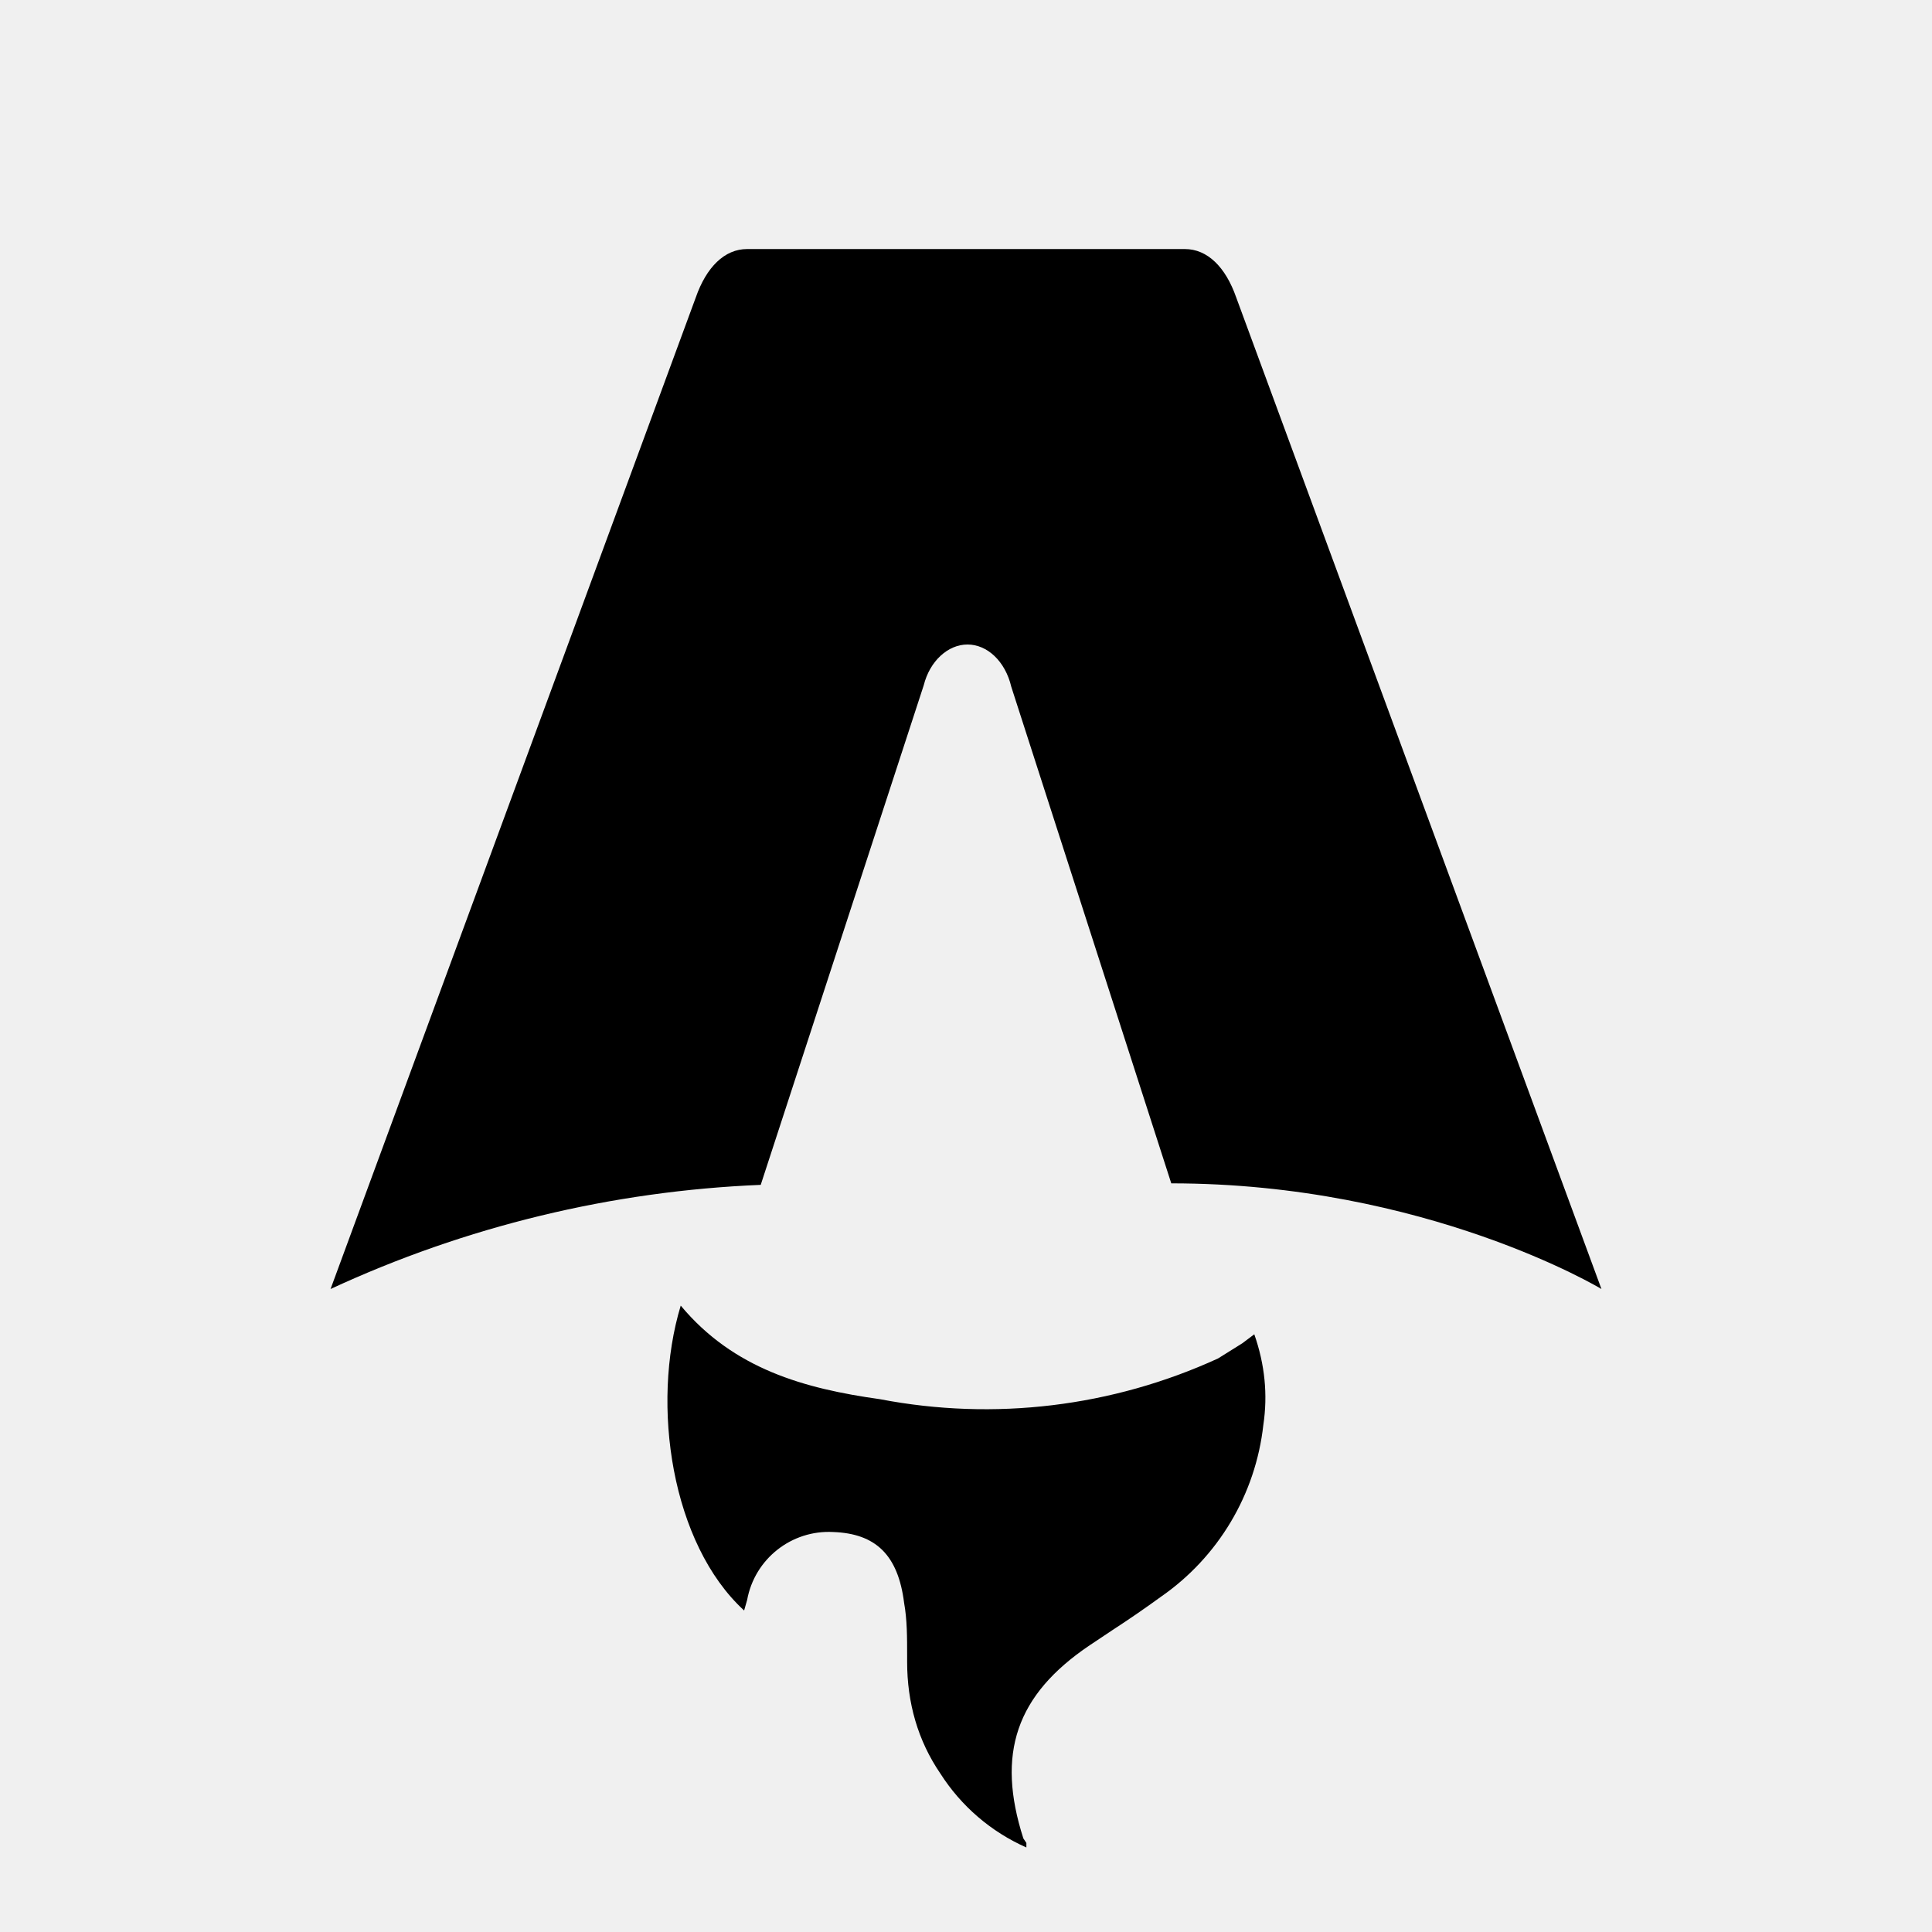
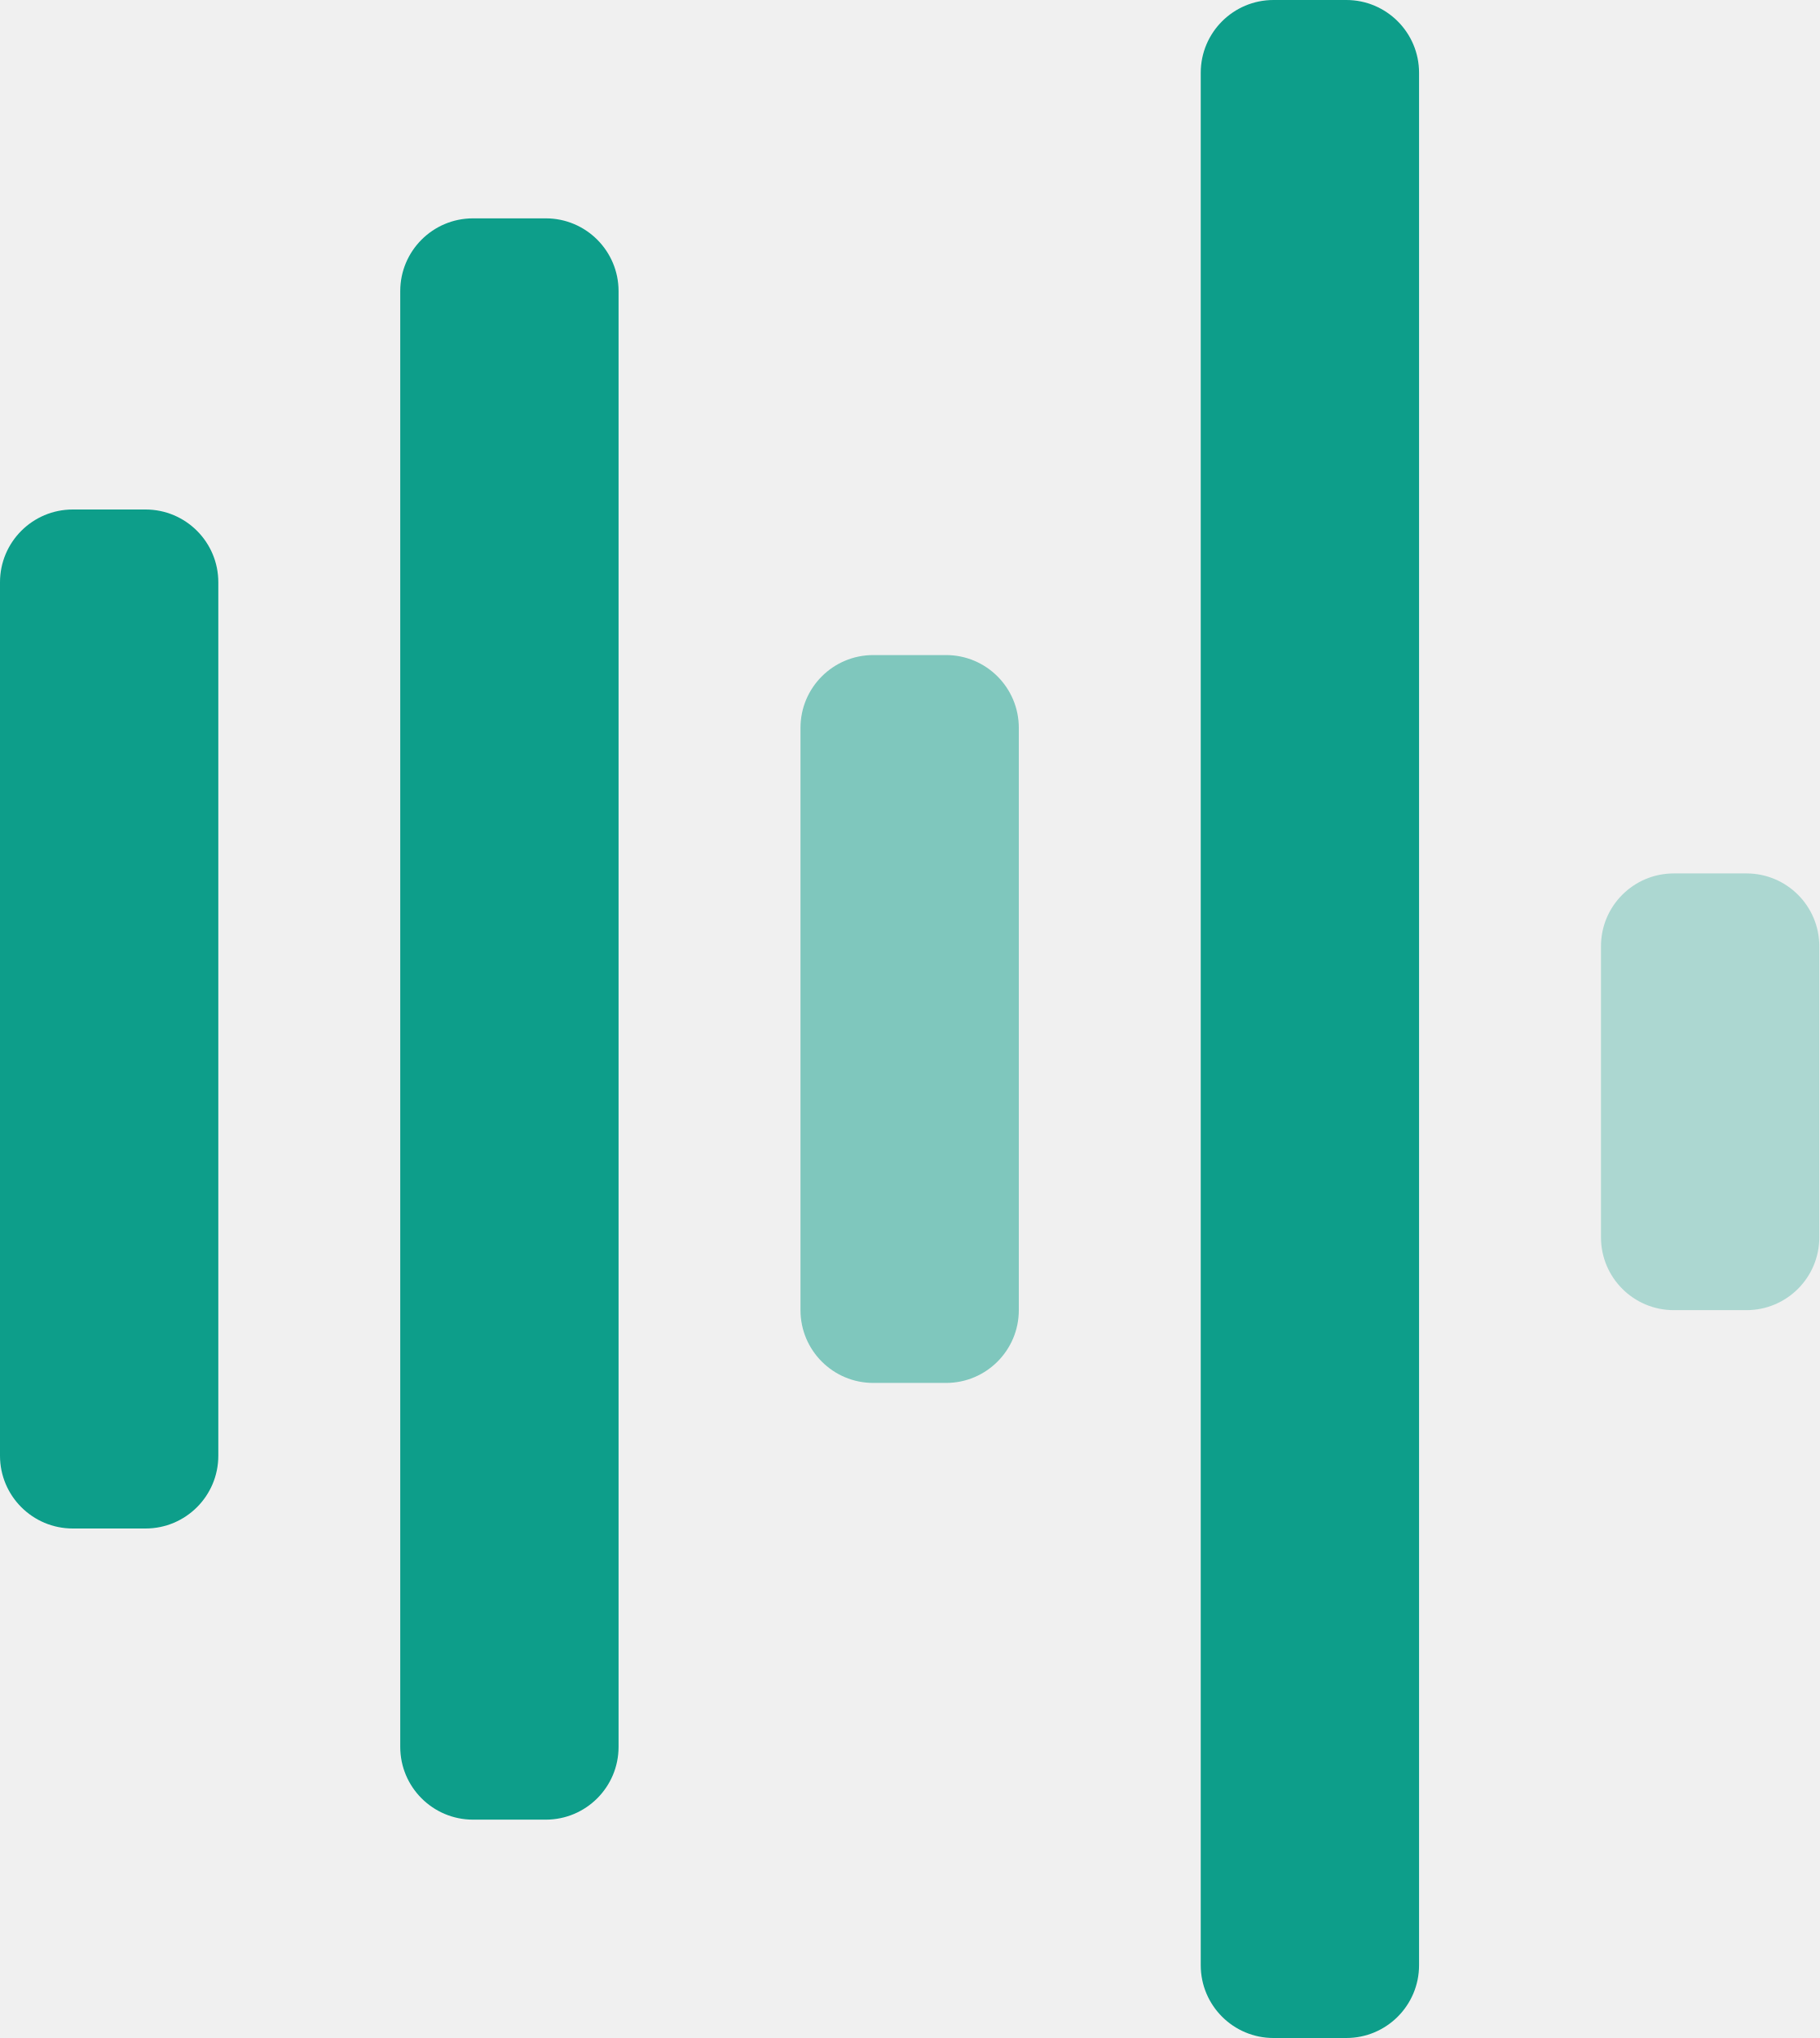
- <svg xmlns="http://www.w3.org/2000/svg" fill="none" viewBox="0 0 128 128">
-   <path d="M50.4 78.5a75.1 75.1 0 0 0-28.5 6.9l24.2-65.7c.7-2 1.9-3.2 3.4-3.2h29c1.5 0 2.7 1.2 3.4 3.2l24.2 65.7s-11.6-7-28.5-7L67 45.5c-.4-1.7-1.6-2.8-2.9-2.8-1.3 0-2.5 1.1-2.9 2.7L50.4 78.5Zm-1.1 28.2Zm-4.2-20.2c-2 6.6-.6 15.8 4.2 20.2a17.5 17.5 0 0 1 .2-.7 5.5 5.5 0 0 1 5.7-4.5c2.8.1 4.3 1.5 4.7 4.7.2 1.1.2 2.3.2 3.5v.4c0 2.7.7 5.2 2.2 7.4a13 13 0 0 0 5.7 4.9v-.3l-.2-.3c-1.8-5.6-.5-9.5 4.4-12.8l1.5-1a73 73 0 0 0 3.2-2.2 16 16 0 0 0 6.8-11.4c.3-2 .1-4-.6-6l-.8.6-1.6 1a37 37 0 0 1-22.4 2.7c-5-.7-9.7-2-13.2-6.2Z" />
-   <style>
-         path { fill: #000; }
-         @media (prefers-color-scheme: dark) {
-             path { fill: #FFF; }
-         }
-     </style>
+ <svg xmlns="http://www.w3.org/2000/svg" viewBox="0 0 50 56">
+   <rect x="0" y="14" width="6" height="28" rx="2" fill="#0d9e8a" />
+   <rect x="11" y="6" width="6" height="44" rx="2" fill="#0d9e8a" />
+   <rect x="22" y="18" width="6" height="20" rx="2" fill="#0d9e8a" opacity="0.5" />
+   <rect x="33" y="0" width="6" height="56" rx="2" fill="#0d9e8a" />
+   <rect x="44" y="24" width="6" height="12" rx="2" fill="#0d9e8a" opacity="0.3" />
</svg>
